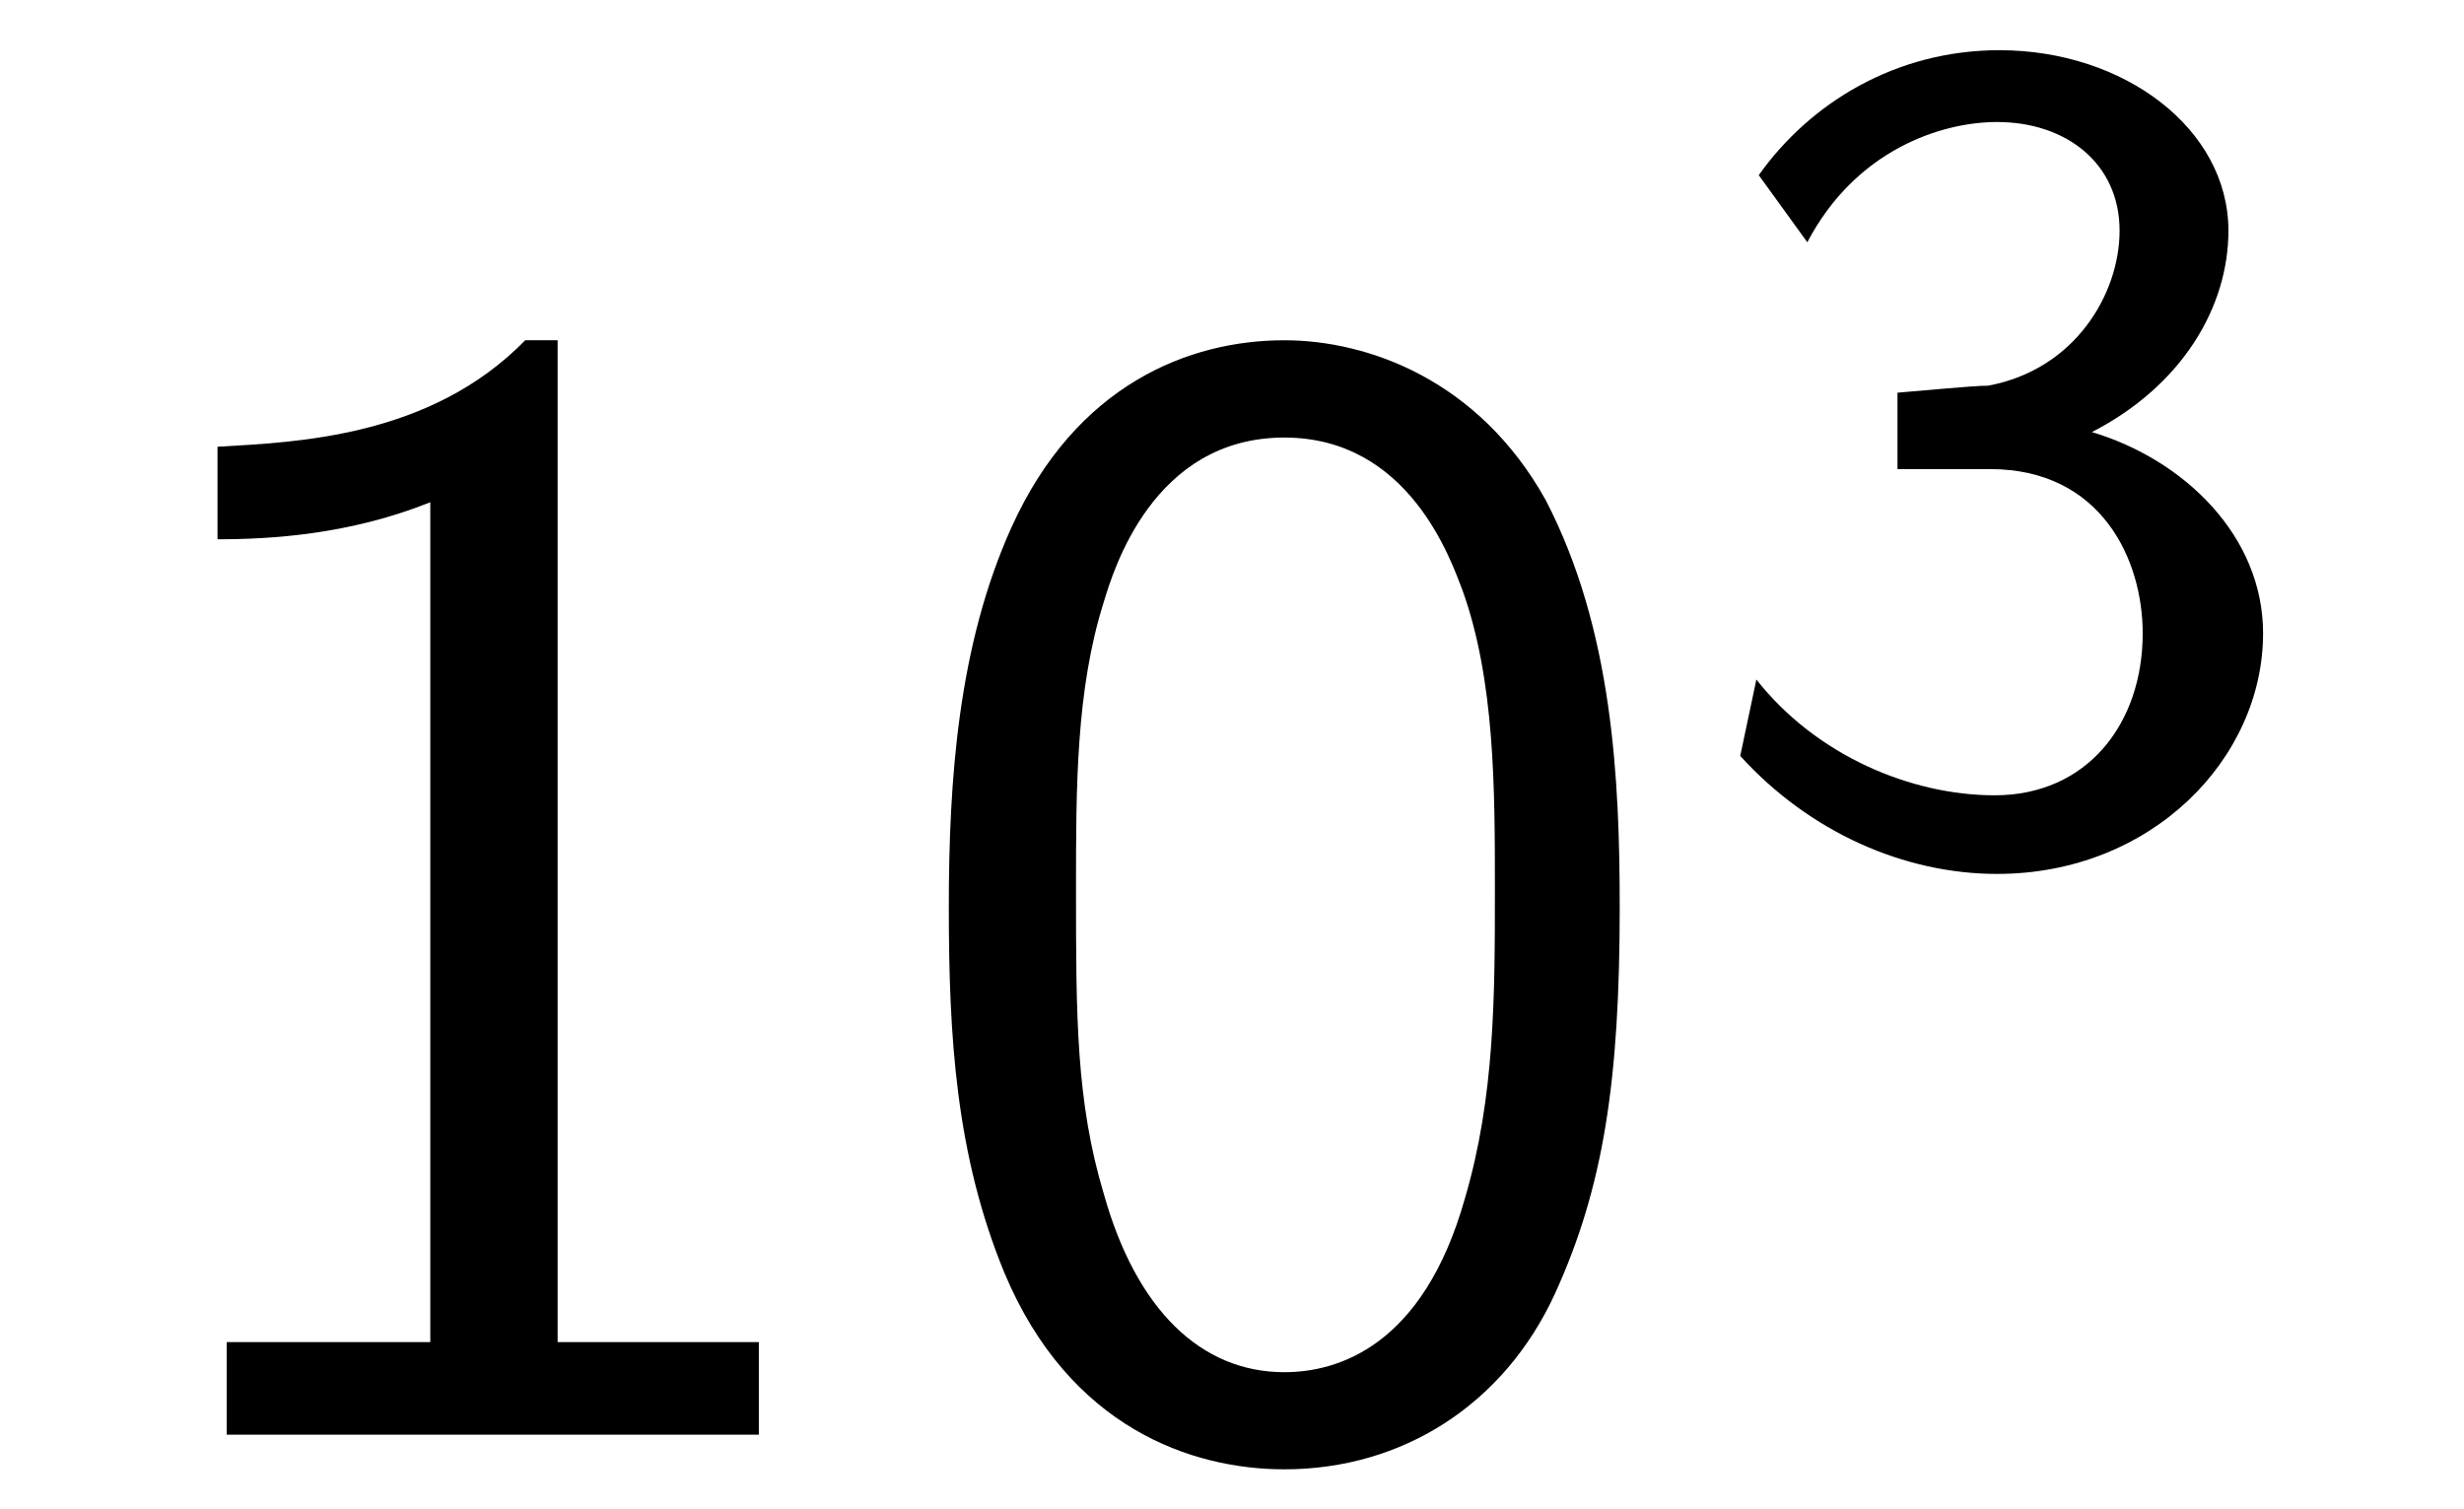
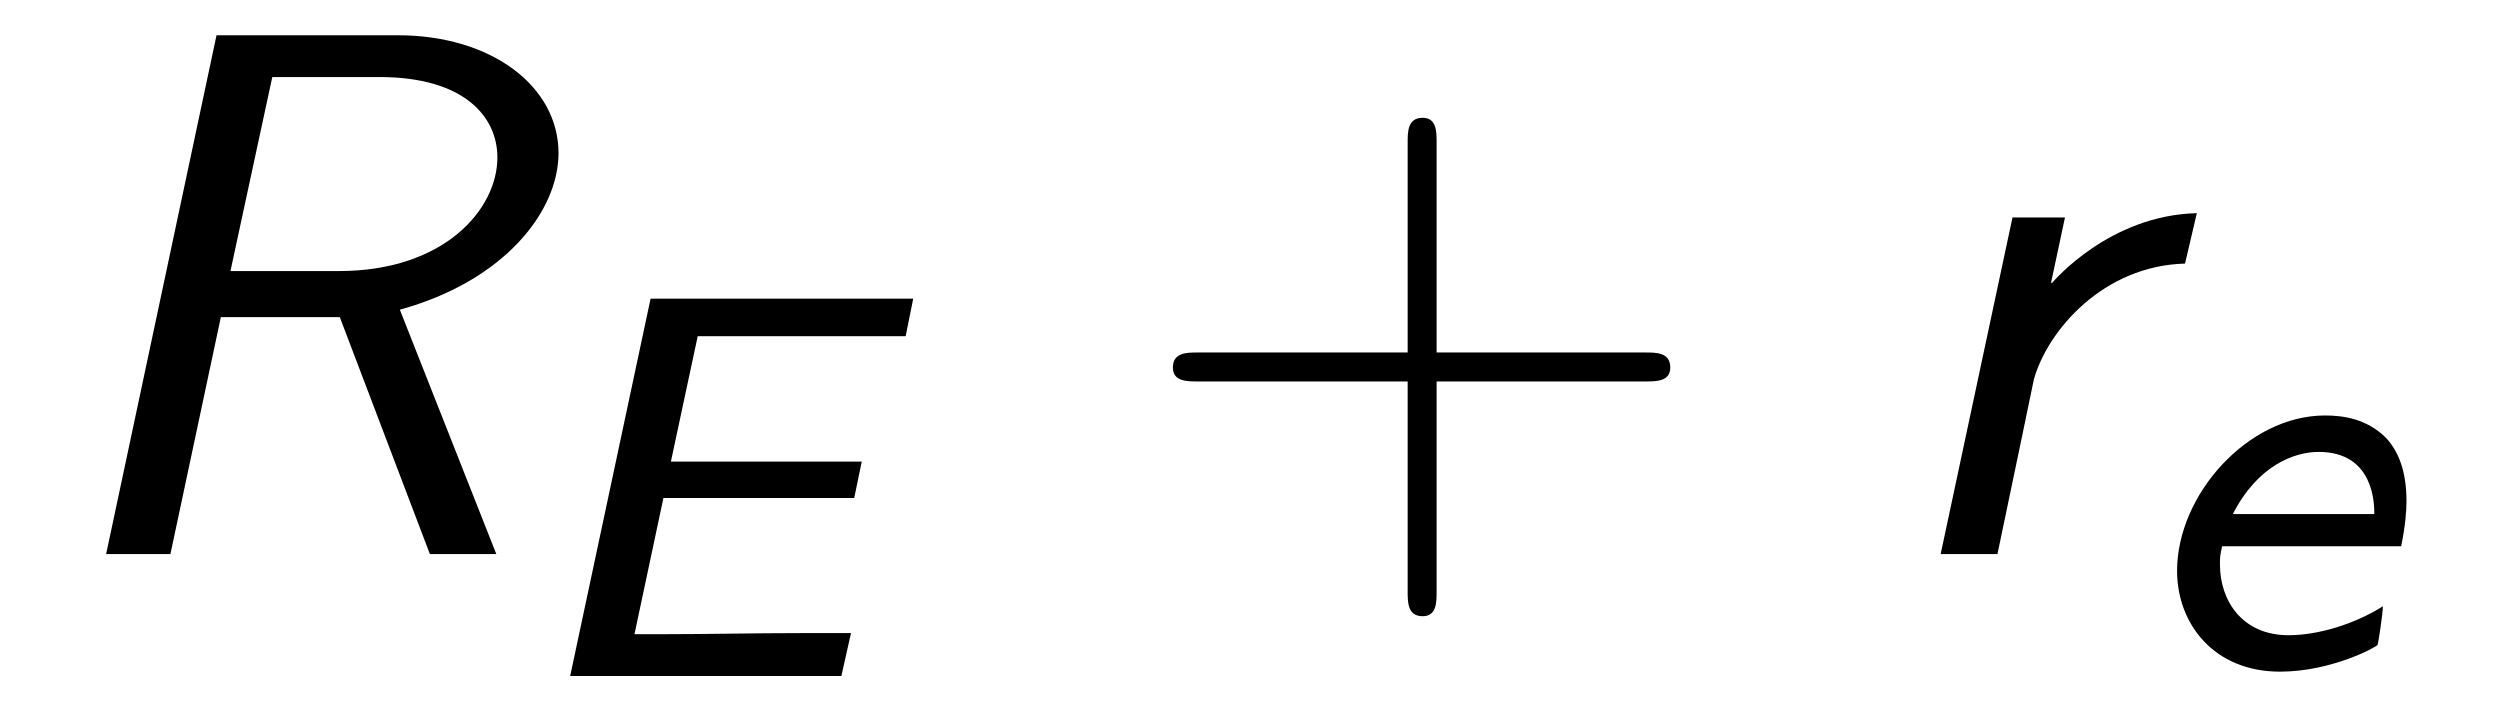
- <svg xmlns="http://www.w3.org/2000/svg" xmlns:xlink="http://www.w3.org/1999/xlink" viewBox="0 0 16.641 10.189">
+ <svg xmlns="http://www.w3.org/2000/svg" xmlns:xlink="http://www.w3.org/1999/xlink" viewBox="0 0 36.44 10.353">
  <defs>
    <g>
      <g id="glyph-0-0">
-         <path d="M 3.266 -7.391 L 3.047 -7.391 C 2.406 -6.734 1.5 -6.703 0.969 -6.672 L 0.969 -6.047 C 1.328 -6.047 1.859 -6.078 2.406 -6.297 L 2.406 -0.625 L 1.031 -0.625 L 1.031 0 L 4.625 0 L 4.625 -0.625 L 3.266 -0.625 Z M 3.266 -7.391 " />
+         <path d="M 5.328 -3.562 C 6.859 -3.984 7.641 -5 7.641 -5.844 C 7.641 -6.812 6.672 -7.562 5.297 -7.562 L 2.656 -7.562 L 1.047 0 L 1.984 0 L 2.719 -3.453 L 4.453 -3.453 L 5.766 0 L 6.734 0 Z M 3.469 -6.953 L 5.031 -6.953 C 6.266 -6.953 6.75 -6.375 6.75 -5.781 C 6.75 -5.031 5.984 -4.125 4.438 -4.125 L 2.859 -4.125 Z M 3.469 -6.953 " />
      </g>
      <g id="glyph-0-1">
-         <path d="M 4.984 -3.562 C 4.984 -4.422 4.938 -5.438 4.484 -6.312 C 4.031 -7.125 3.281 -7.391 2.719 -7.391 C 2.078 -7.391 1.312 -7.094 0.875 -6.125 C 0.516 -5.328 0.453 -4.422 0.453 -3.562 C 0.453 -2.688 0.5 -1.891 0.828 -1.094 C 1.266 -0.047 2.094 0.234 2.719 0.234 C 3.516 0.234 4.203 -0.203 4.547 -0.953 C 4.875 -1.672 4.984 -2.391 4.984 -3.562 Z M 2.719 -0.422 C 2.156 -0.422 1.719 -0.844 1.5 -1.625 C 1.312 -2.25 1.312 -2.828 1.312 -3.688 C 1.312 -4.375 1.312 -5.031 1.5 -5.625 C 1.562 -5.828 1.828 -6.734 2.719 -6.734 C 3.562 -6.734 3.844 -5.906 3.922 -5.703 C 4.141 -5.094 4.141 -4.359 4.141 -3.688 C 4.141 -2.969 4.141 -2.281 3.938 -1.594 C 3.656 -0.594 3.078 -0.422 2.719 -0.422 Z M 2.719 -0.422 " />
+         <path d="M 4.625 -4.969 C 3.344 -4.938 2.531 -3.969 2.516 -3.953 L 2.5 -3.953 L 2.703 -4.906 L 1.938 -4.906 L 0.891 0 L 1.719 0 C 2 -1.344 2.219 -2.391 2.25 -2.547 C 2.453 -3.266 3.266 -4.203 4.453 -4.234 Z M 4.625 -4.969 " />
      </g>
      <g id="glyph-1-0">
-         <path d="M 0.797 -4.094 C 1.125 -4.719 1.703 -4.906 2.078 -4.906 C 2.547 -4.906 2.906 -4.625 2.906 -4.172 C 2.906 -3.75 2.609 -3.234 2.016 -3.125 C 1.969 -3.125 1.938 -3.125 1.406 -3.078 L 1.406 -2.562 L 2.031 -2.562 C 2.781 -2.562 3.062 -1.953 3.062 -1.453 C 3.062 -0.844 2.688 -0.359 2.062 -0.359 C 1.5 -0.359 0.859 -0.625 0.453 -1.141 L 0.344 -0.625 C 0.812 -0.109 1.453 0.172 2.078 0.172 C 3.125 0.172 3.875 -0.609 3.875 -1.453 C 3.875 -2.109 3.344 -2.625 2.719 -2.812 C 3.328 -3.125 3.641 -3.656 3.641 -4.172 C 3.641 -4.859 2.938 -5.391 2.094 -5.391 C 1.391 -5.391 0.812 -5.031 0.469 -4.547 Z M 0.797 -4.094 " />
+         <path d="M 2.125 -2.594 L 4.906 -2.594 L 5.016 -3.125 L 2.234 -3.125 L 2.625 -4.953 L 3.797 -4.953 C 3.891 -4.953 3.984 -4.953 4.078 -4.953 L 5.656 -4.953 L 5.766 -5.5 L 1.938 -5.5 L 0.766 0 L 4.719 0 L 4.859 -0.625 L 4.125 -0.625 C 3.453 -0.625 2.781 -0.609 2.125 -0.609 L 1.703 -0.609 Z M 2.125 -2.594 " />
+       </g>
+       <g id="glyph-1-1">
+         <path d="M 3.875 -1.75 C 3.938 -2.047 3.953 -2.281 3.953 -2.406 C 3.953 -2.859 3.828 -3.141 3.656 -3.328 C 3.375 -3.609 3.031 -3.656 2.766 -3.656 C 1.641 -3.656 0.609 -2.5 0.609 -1.391 C 0.609 -0.625 1.141 0.078 2.109 0.078 C 2.859 0.078 3.516 -0.281 3.531 -0.312 C 3.547 -0.359 3.609 -0.781 3.609 -0.875 C 3.188 -0.609 2.656 -0.453 2.234 -0.453 C 1.562 -0.453 1.234 -0.953 1.234 -1.484 C 1.234 -1.594 1.234 -1.609 1.266 -1.75 Z M 1.422 -2.219 C 1.781 -2.922 2.312 -3.125 2.672 -3.125 C 3.484 -3.125 3.484 -2.359 3.484 -2.219 Z M 1.422 -2.219 " />
+       </g>
+       <g id="glyph-2-0">
+         <path d="M 4.453 -2.516 L 7.5 -2.516 C 7.656 -2.516 7.859 -2.516 7.859 -2.719 C 7.859 -2.938 7.656 -2.938 7.5 -2.938 L 4.453 -2.938 L 4.453 -6 C 4.453 -6.156 4.453 -6.359 4.25 -6.359 C 4.031 -6.359 4.031 -6.156 4.031 -6 L 4.031 -2.938 L 0.969 -2.938 C 0.812 -2.938 0.609 -2.938 0.609 -2.719 C 0.609 -2.516 0.812 -2.516 0.969 -2.516 L 4.031 -2.516 L 4.031 0.547 C 4.031 0.703 4.031 0.906 4.25 0.906 C 4.453 0.906 4.453 0.703 4.453 0.547 Z M 4.453 -2.516 " />
      </g>
    </g>
  </defs>
  <g fill="rgb(0%, 0%, 0%)" fill-opacity="1">
-     <use xlink:href="#glyph-0-0" x="0.5" y="9.689" />
-     <use xlink:href="#glyph-0-1" x="5.955" y="9.689" />
+     <use xlink:href="#glyph-0-0" x="0.5" y="8.076" />
  </g>
  <g fill="rgb(0%, 0%, 0%)" fill-opacity="1">
-     <use xlink:href="#glyph-1-0" x="11.409" y="5.73" />
+     <use xlink:href="#glyph-1-0" x="7.545" y="9.853" />
+   </g>
+   <g fill="rgb(0%, 0%, 0%)" fill-opacity="1">
+     <use xlink:href="#glyph-2-0" x="16.487" y="8.076" />
+   </g>
+   <g fill="rgb(0%, 0%, 0%)" fill-opacity="1">
+     <use xlink:href="#glyph-0-1" x="27.396" y="8.076" />
+   </g>
+   <g fill="rgb(0%, 0%, 0%)" fill-opacity="1">
+     <use xlink:href="#glyph-1-1" x="31.124" y="9.712" />
  </g>
</svg>
